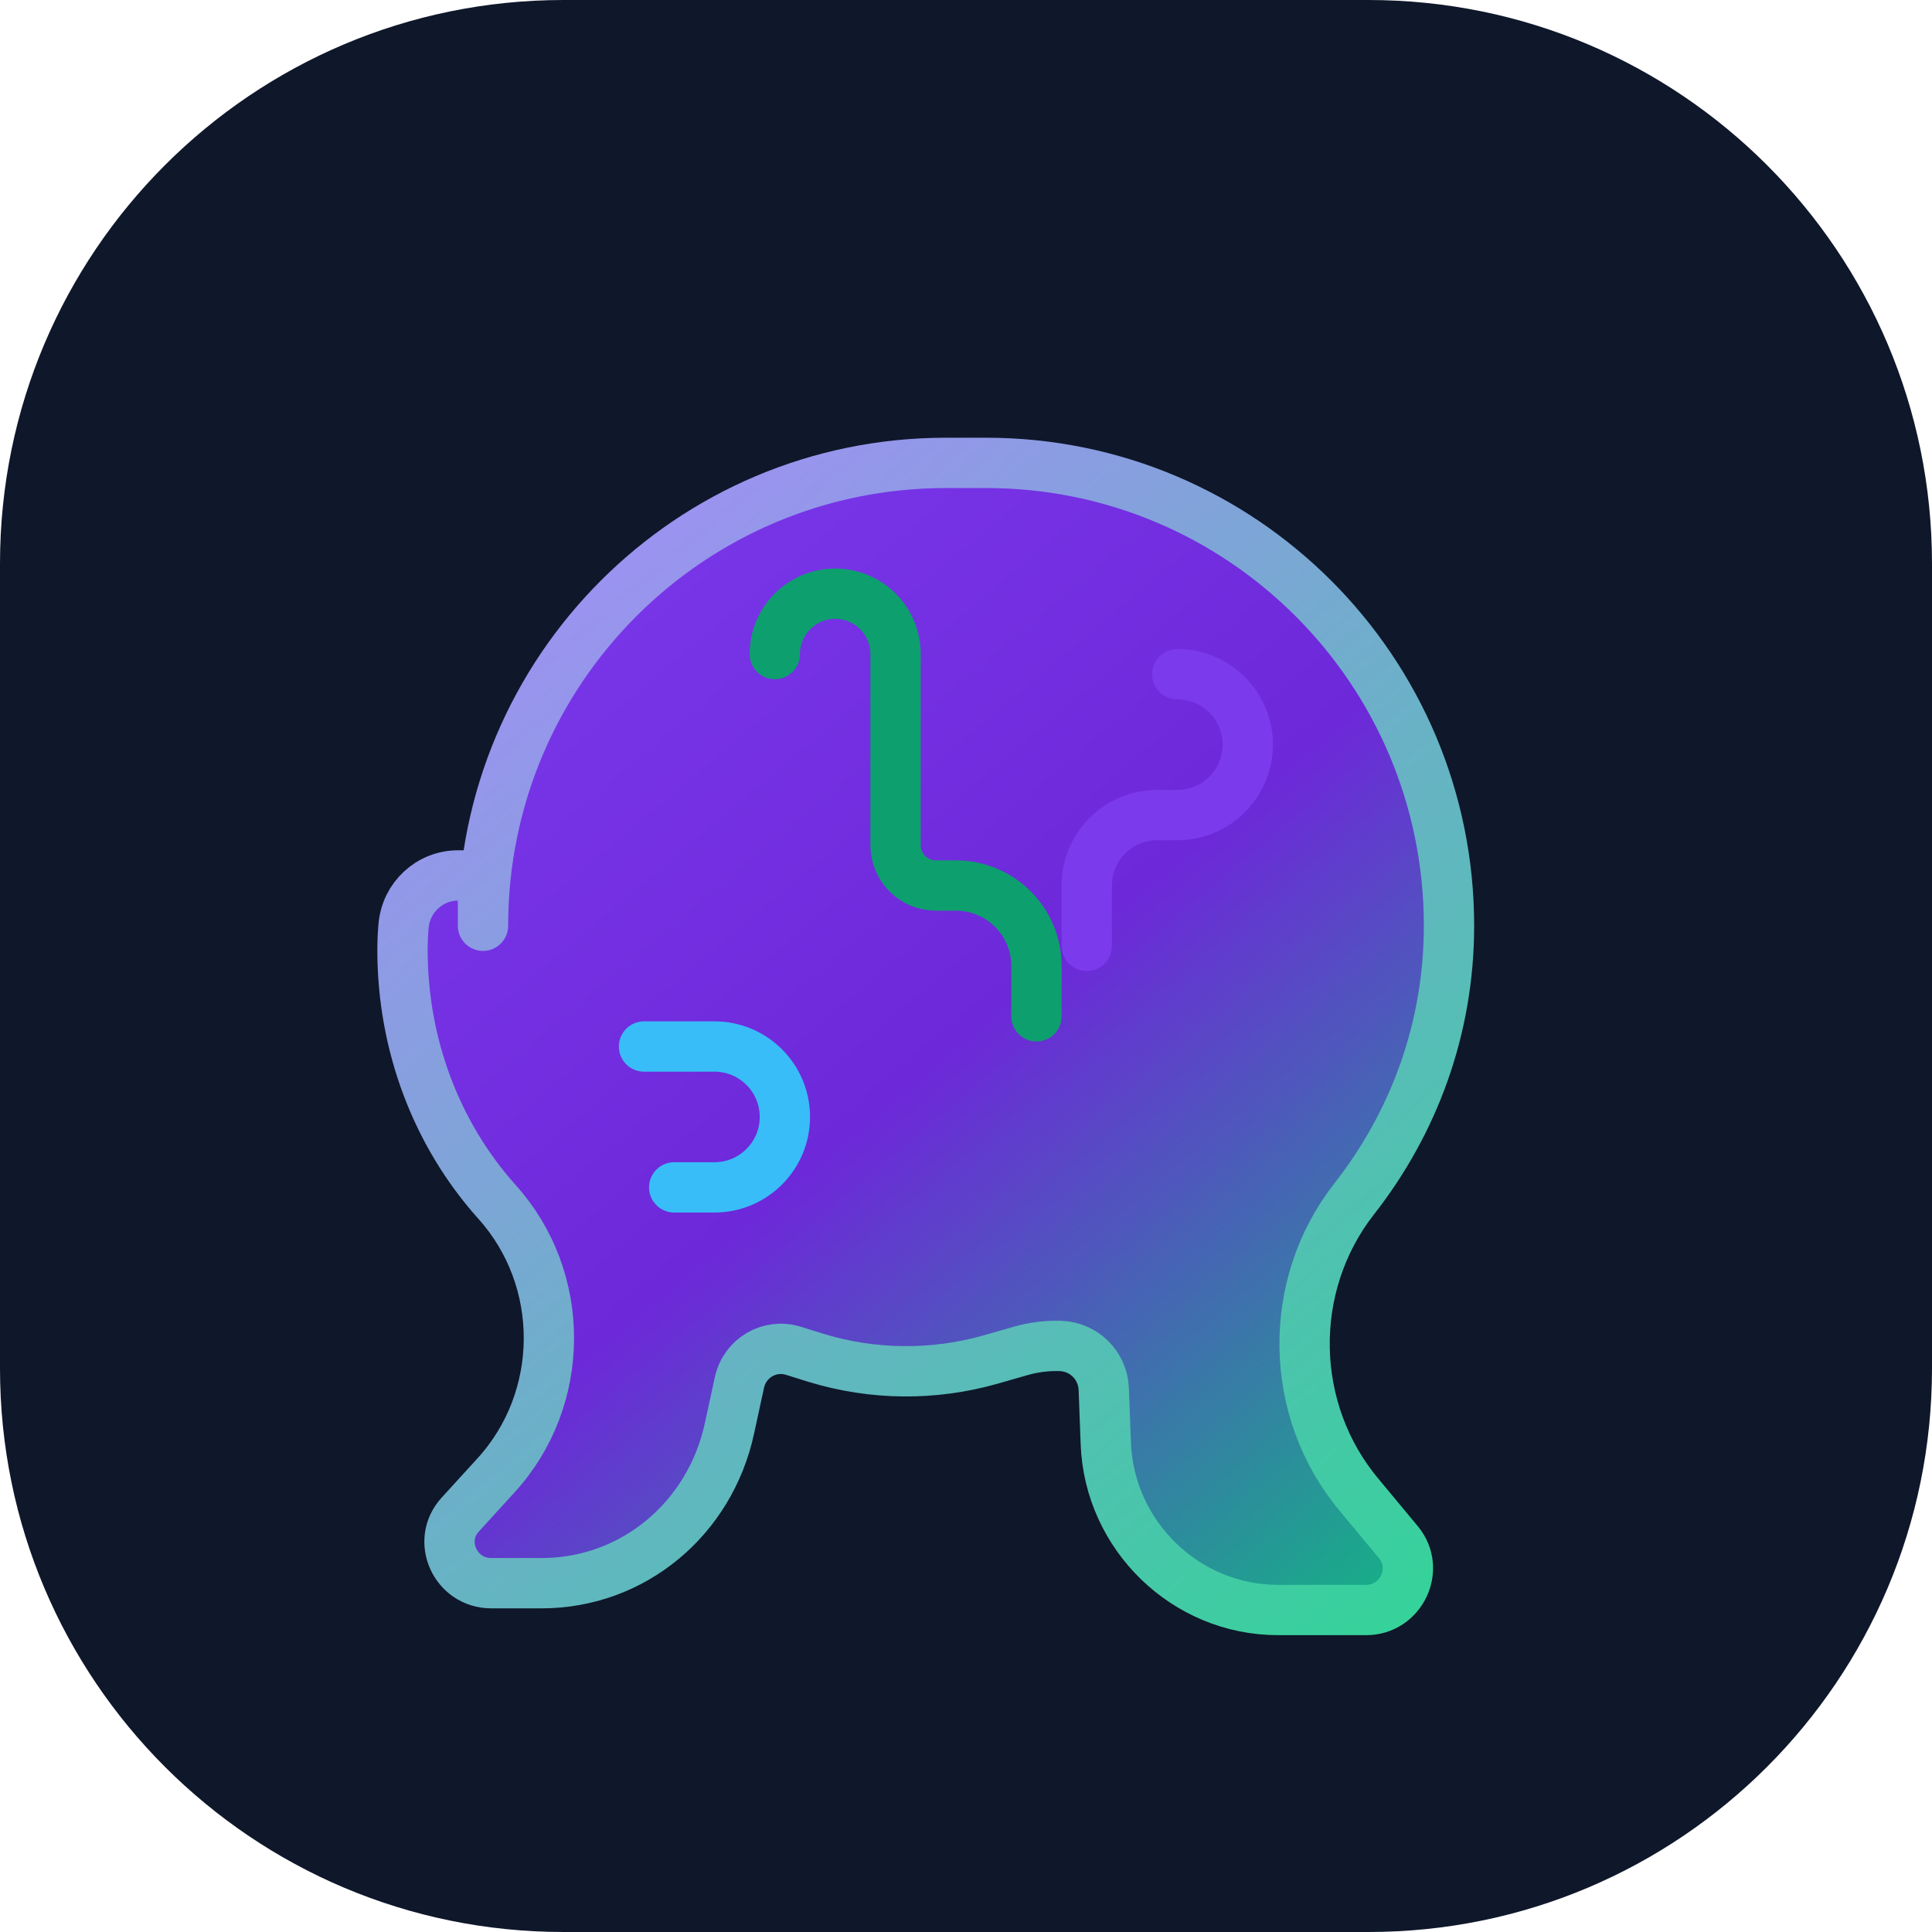
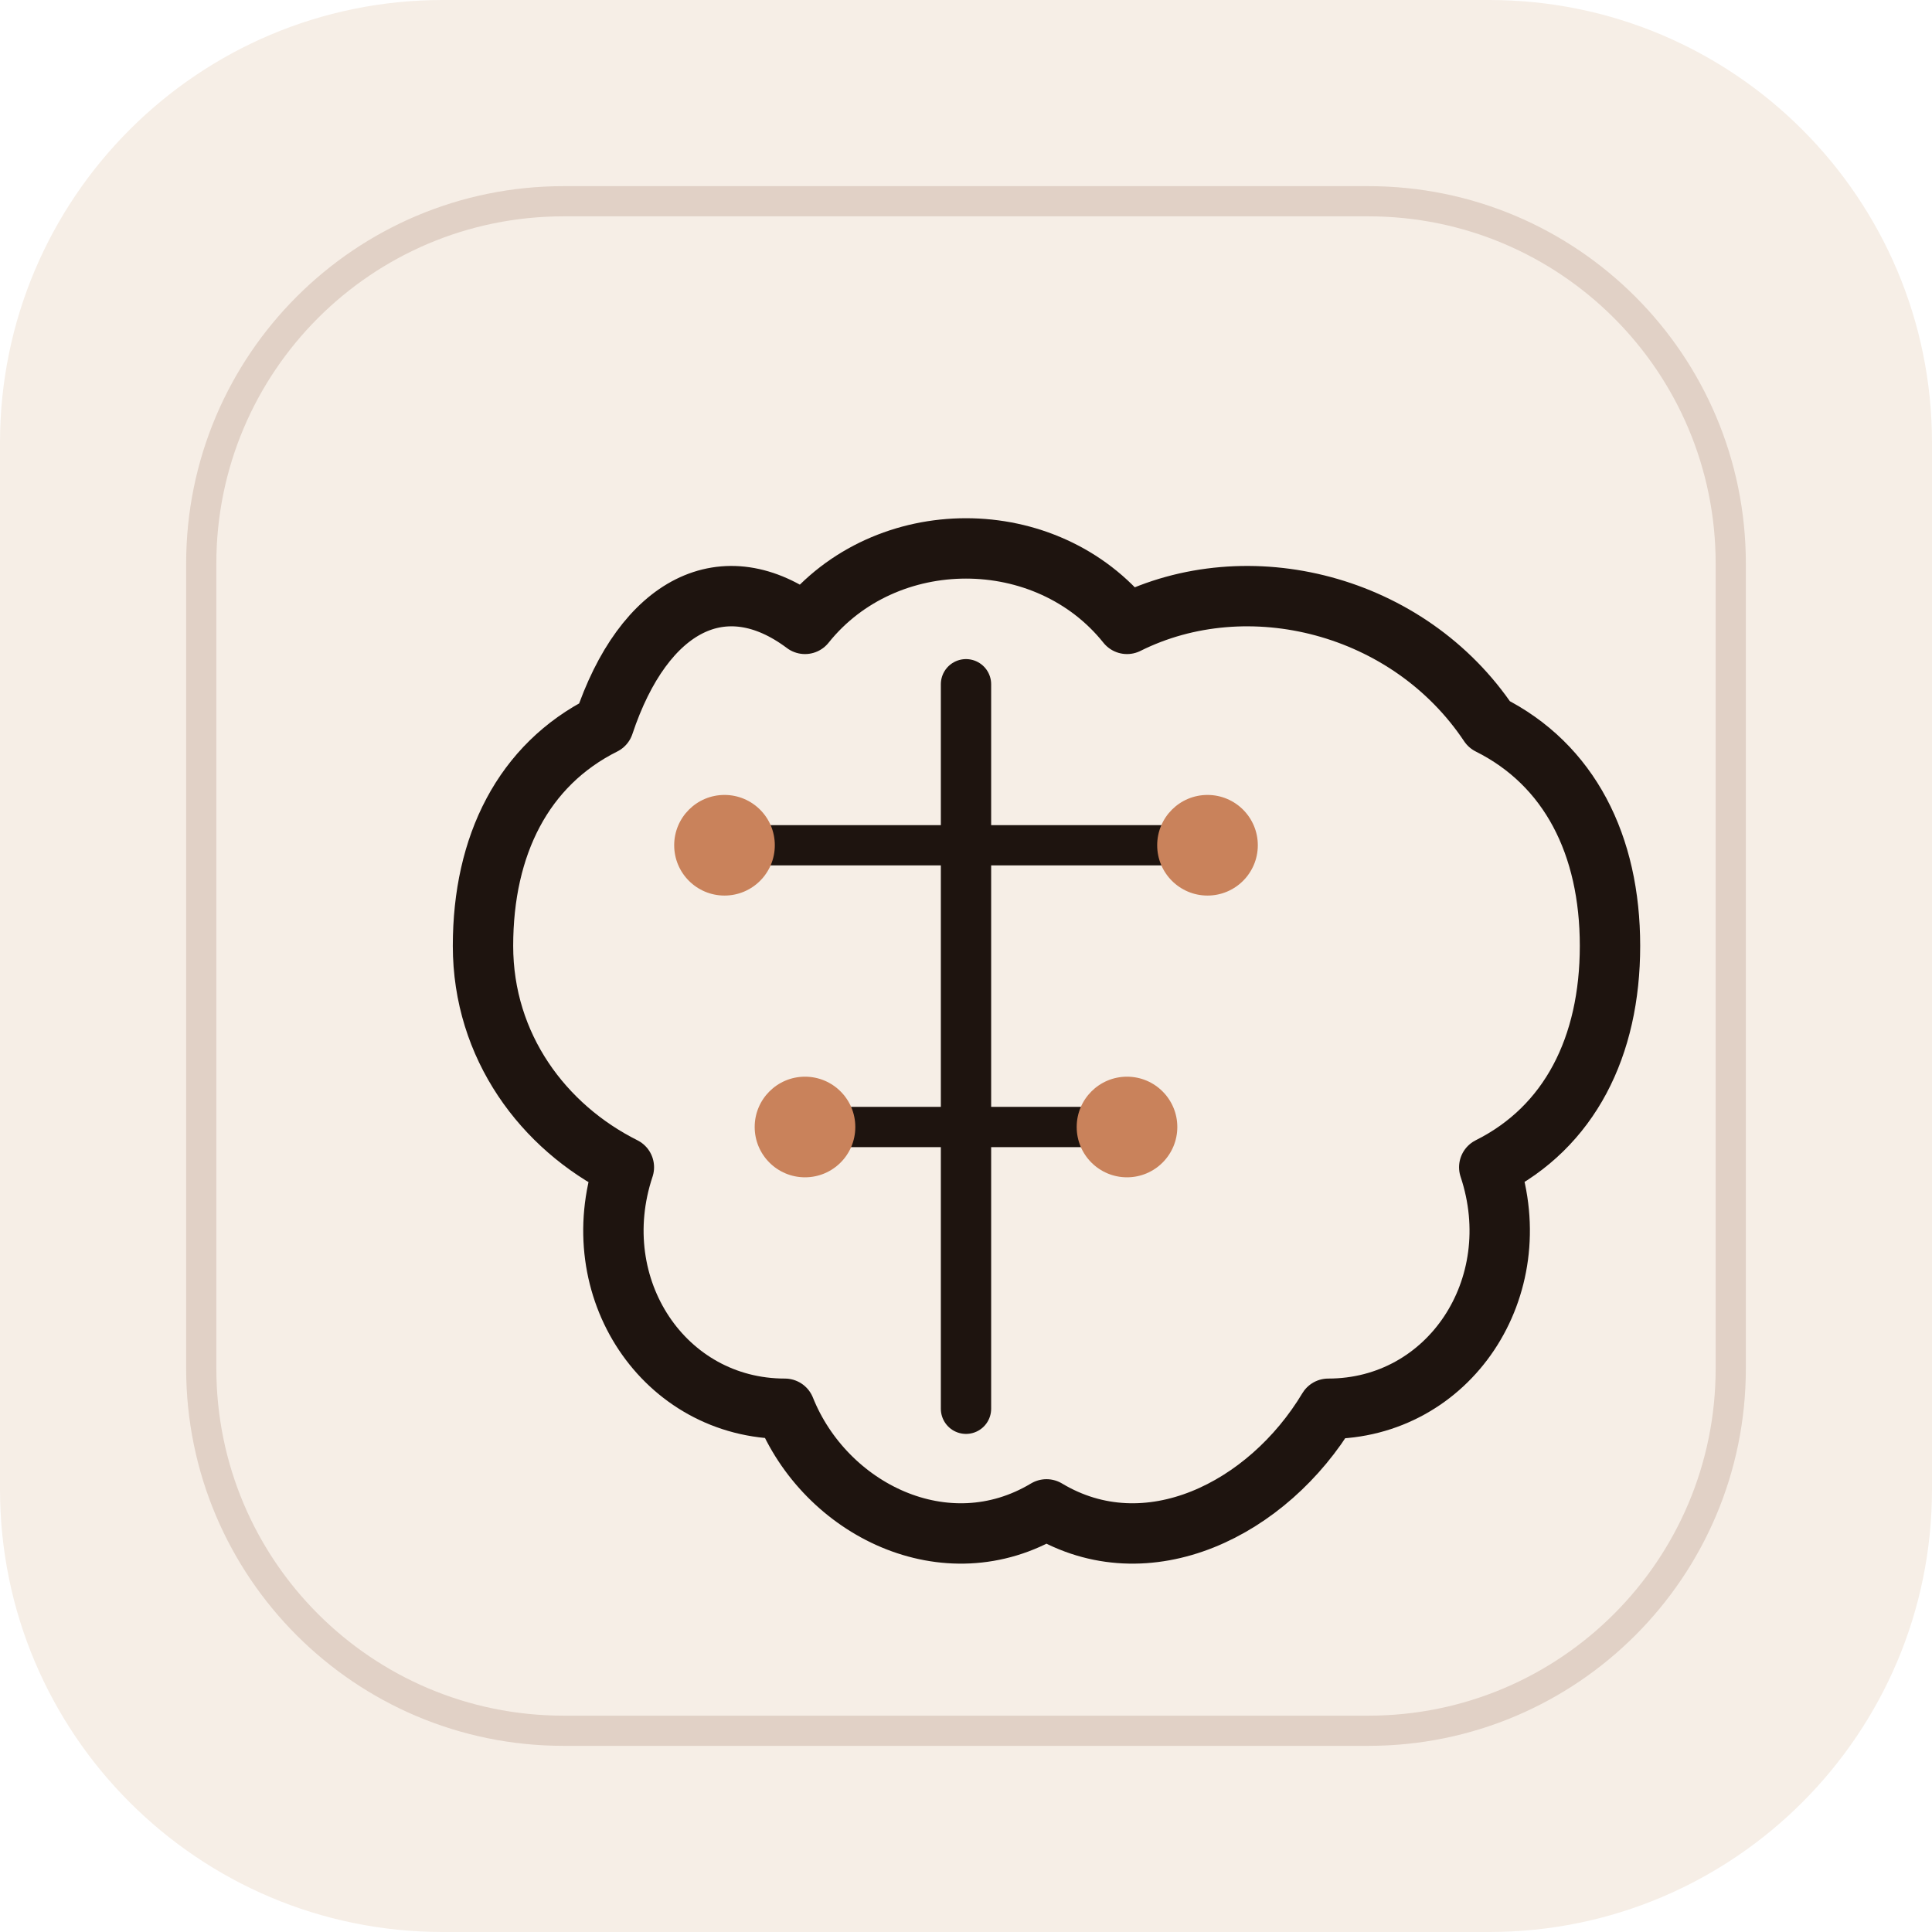
<svg xmlns="http://www.w3.org/2000/svg" width="96" height="96" viewBox="0 0 96 96" fill="none">
-   <rect width="96" height="96" rx="28" fill="#0F172A" />
-   <path d="M24 46C24 33.297 34.297 23 47 23H49C61.703 23 72 33.297 72 46C72 51.134 70.234 55.818 67.278 59.586C63.914 63.894 64.018 70.085 67.533 74.28L69.5 76.649C70.588 77.98 69.614 80 67.89 80H63.5C58.919 80 55.121 76.306 54.947 71.729L54.845 69.024C54.802 67.848 53.858 66.912 52.682 66.879C52.026 66.86 51.375 66.941 50.746 67.118L49.2 67.561C46.368 68.361 43.368 68.331 40.551 67.472L39.425 67.12C38.237 66.751 37.008 67.477 36.742 68.695L36.243 70.992C35.276 75.451 31.471 78.668 26.912 78.668H24.406C22.634 78.668 21.664 76.573 22.87 75.258L24.629 73.329C28.134 69.513 28.161 63.557 24.683 59.707C21.692 56.363 20 51.913 20 47.212C20 46.802 20.018 46.4 20.053 46.006C20.177 44.591 21.345 43.5 22.765 43.5H23.5C23.776 43.5 24 43.724 24 44V46Z" fill="url(#paint0_linear)" stroke="url(#paint1_linear)" stroke-width="2.5" stroke-linejoin="round" />
-   <path d="M38.5 32.5C38.5 30.843 39.843 29.5 41.5 29.5C43.157 29.5 44.5 30.843 44.5 32.5V42C44.5 43.105 45.395 44 46.5 44H47.5C49.709 44 51.5 45.791 51.5 48V50.5" stroke="#0E9F6E" stroke-width="2.5" stroke-linecap="round" />
-   <path d="M58.5 33.5C60.433 33.5 62 35.067 62 37C62 38.933 60.433 40.5 58.5 40.5H57.5C55.567 40.5 54 42.067 54 44V47" stroke="#7C3AED" stroke-width="2.5" stroke-linecap="round" />
-   <path d="M32 52H35.5C37.433 52 39 53.567 39 55.5C39 57.433 37.433 59 35.5 59H33.5" stroke="#38BDF8" stroke-width="2.5" stroke-linecap="round" />
-   <defs>
-     <linearGradient id="paint0_linear" x1="24" y1="23" x2="72" y2="80" gradientUnits="userSpaceOnUse">
-       <stop stop-color="#7C3AED" />
-       <stop offset="0.5" stop-color="#6D28D9" />
-       <stop offset="1" stop-color="#10B981" />
-     </linearGradient>
-     <linearGradient id="paint1_linear" x1="24" y1="23" x2="72" y2="80" gradientUnits="userSpaceOnUse">
-       <stop stop-color="#A78BFA" />
-       <stop offset="1" stop-color="#34D399" />
-     </linearGradient>
-   </defs>
+   <rect width="96" height="96" rx="22" fill="#F6EEE6" />
+   <rect x="10" y="10" width="76" height="76" rx="18" stroke="#E1D1C6" stroke-width="1.5" />
+   <path d="M30 36C26 38 24 42 24 47C24 52 27 56 31 58C29 64 33 70 39 70C41 75 47 78 52 75C57 78 63 75 66 70C72 70 76 64 74 58C78 56 80 52 80 47C80 42 78 38 74 36C70 30 62 28 56 31C52 26 44 26 40 31C36 28 32 30 30 36Z" stroke="#1E140F" stroke-width="3" stroke-linecap="round" stroke-linejoin="round" />
+   <path d="M48 34V70" stroke="#1E140F" stroke-width="2.5" stroke-linecap="round" />
+   <path d="M48 42H36" stroke="#1E140F" stroke-width="2" stroke-linecap="round" />
+   <path d="M48 42H60" stroke="#1E140F" stroke-width="2" stroke-linecap="round" />
+   <path d="M48 56H40" stroke="#1E140F" stroke-width="2" stroke-linecap="round" />
+   <path d="M48 56H56" stroke="#1E140F" stroke-width="2" stroke-linecap="round" />
+   <circle cx="36" cy="42" r="2.5" fill="#C9825B" />
+   <circle cx="60" cy="42" r="2.5" fill="#C9825B" />
+   <circle cx="40" cy="56" r="2.5" fill="#C9825B" />
+   <circle cx="56" cy="56" r="2.5" fill="#C9825B" />
</svg>
